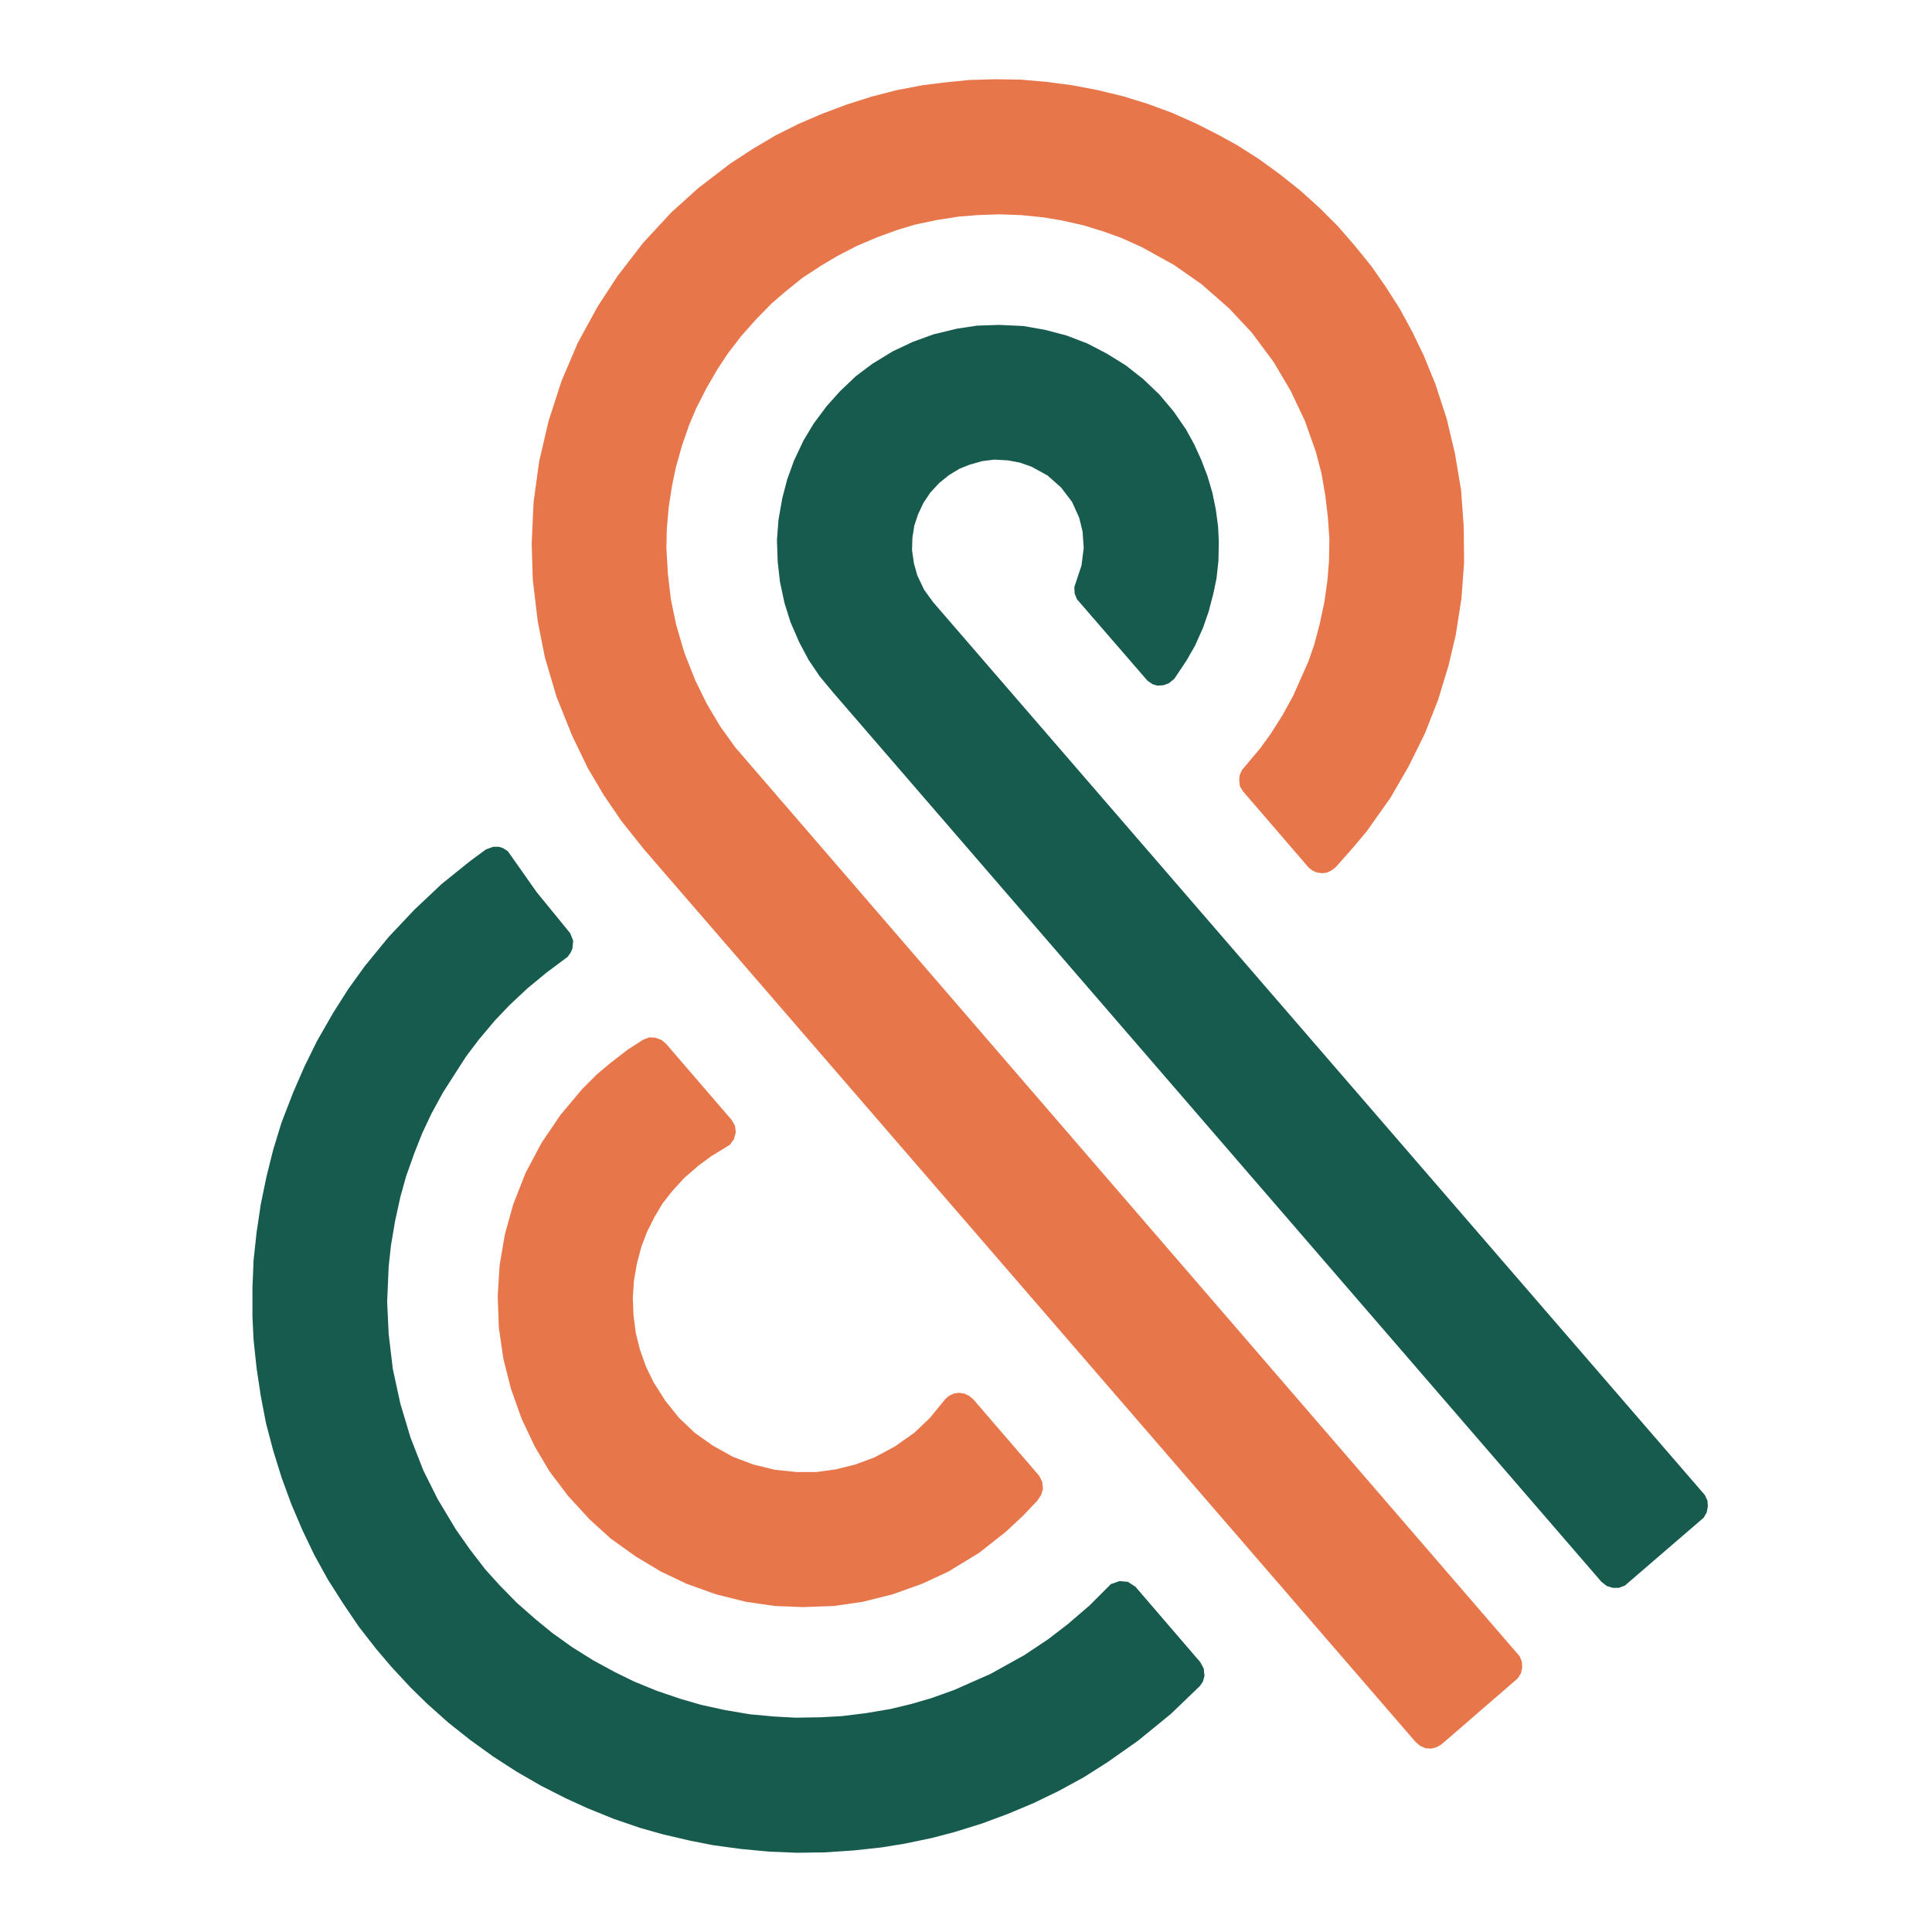
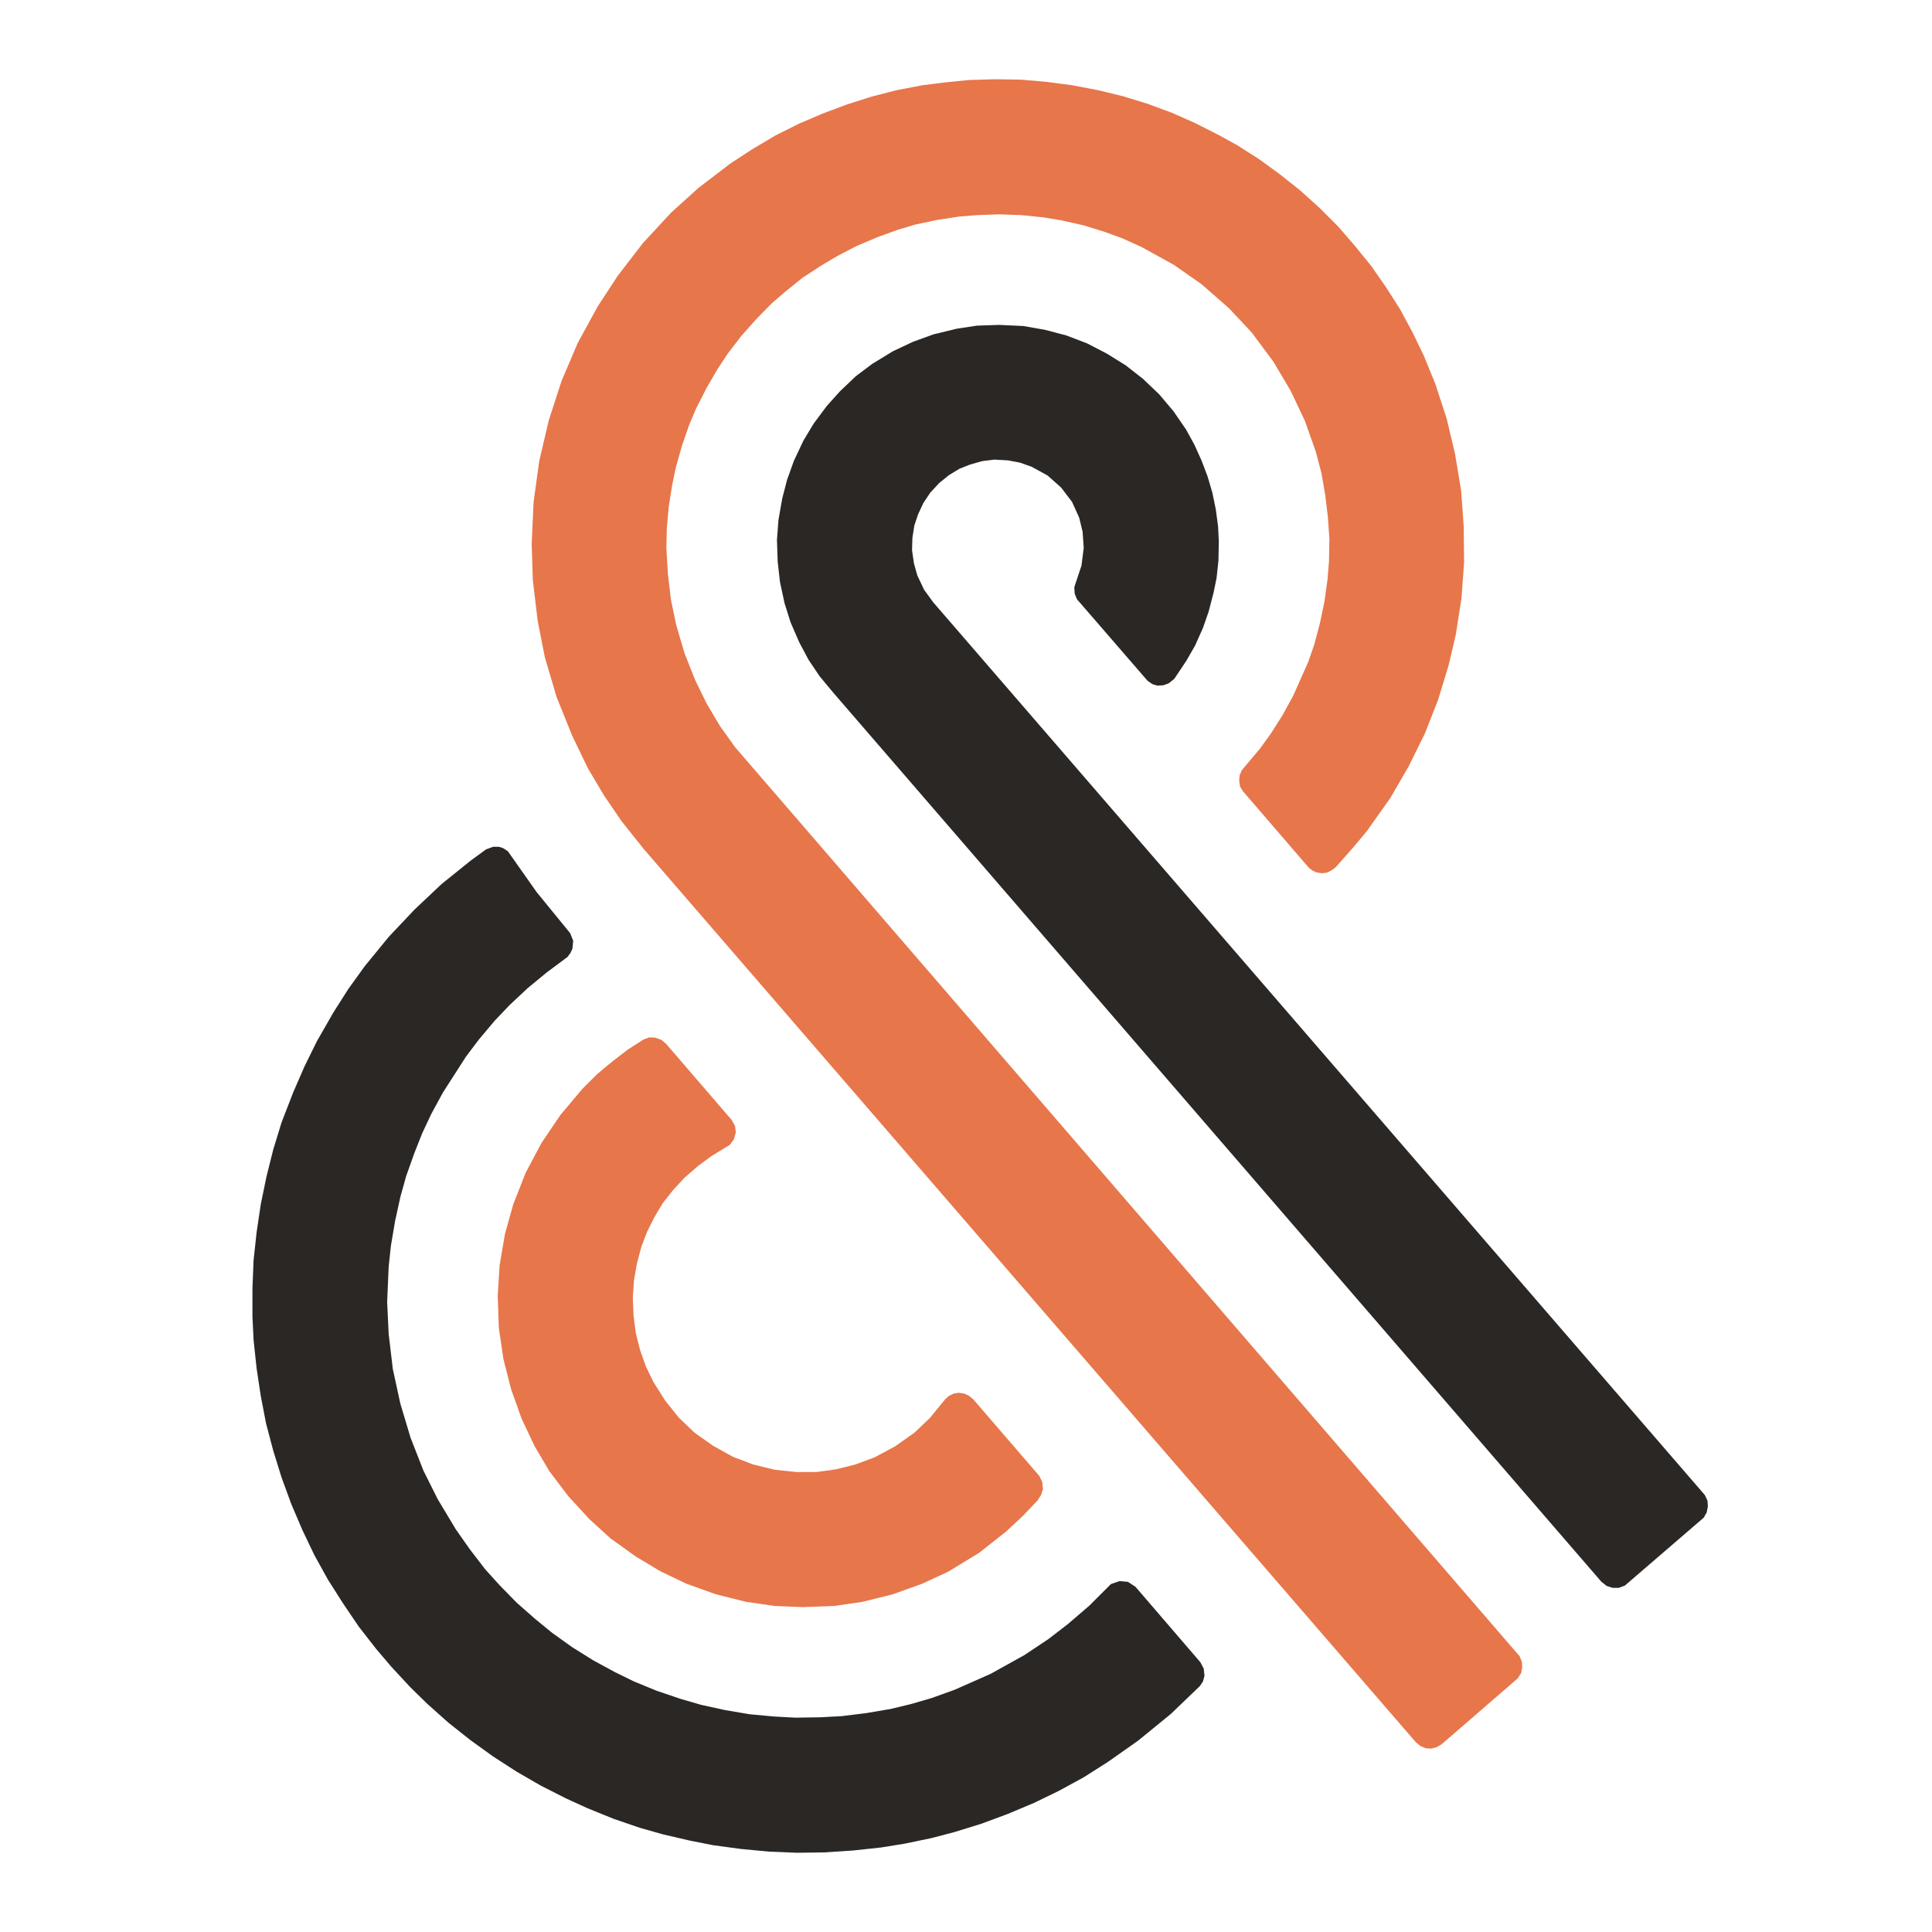
<svg xmlns="http://www.w3.org/2000/svg" viewBox="0 0 512 512">
-   <path fill="#165b4e" d="M231.2 96.4 L226.8 99.7 L222.6 103.7 L219.1 107.6 L215.6 112.3 L212.9 116.8 L210.4 122.1 L208.6 127.1 L207.3 132.1 L206.3 137.8 L205.9 143.1 L206.1 148.9 L206.7 154.2 L207.9 159.8 L209.5 164.9 L211.8 170.2 L214.3 174.9 L217.2 179.2 L220.6 183.3 L424.4 419.2 L425.8 420.3 L427.4 420.8 L429.0 420.8 L430.6 420.2 L451.5 402.2 L452.3 400.8 L452.6 399.2 L452.5 397.7 L451.8 396.2 L247.3 159.6 L244.9 156.3 L243.1 152.5 L242.2 149.3 L241.7 145.8 L241.8 142.5 L242.3 139.3 L243.3 136.3 L244.7 133.3 L246.5 130.6 L248.9 128.0 L251.5 125.9 L254.3 124.2 L257.1 123.1 L260.3 122.2 L263.5 121.8 L267.1 122.0 L270.3 122.6 L273.4 123.7 L277.6 126.0 L281.2 129.2 L284.1 133.0 L286.0 137.2 L286.9 140.9 L287.2 145.2 L286.6 149.9 L284.7 155.6 L284.8 157.3 L285.4 158.8 L304.1 180.4 L305.4 181.3 L306.7 181.7 L308.3 181.6 L309.7 181.1 L311.2 179.9 L314.4 175.1 L316.7 171.1 L318.8 166.4 L320.3 162.1 L321.6 157.1 L322.4 153.2 L322.9 148.6 L323.0 143.5 L322.8 139.5 L322.2 135.0 L321.3 130.6 L320.0 126.2 L318.4 122.0 L316.5 117.8 L314.3 113.8 L311.0 109.0 L307.2 104.5 L302.9 100.4 L298.3 96.8 L293.3 93.7 L288.1 91.0 L282.6 88.9 L276.9 87.4 L271.2 86.4 L264.8 86.1 L258.9 86.3 L253.6 87.1 L247.4 88.6 L241.9 90.6 L236.6 93.1ZM142.2 236.4 L134.6 225.6 L133.4 224.8 L132.2 224.4 L130.7 224.4 L128.8 225.1 L124.7 228.1 L117.0 234.3 L109.8 241.1 L103.0 248.3 L96.7 256.0 L92.3 262.1 L88.3 268.4 L84.0 275.9 L80.7 282.6 L77.7 289.5 L74.6 297.5 L72.4 304.7 L70.6 311.9 L69.1 319.2 L68.0 326.6 L67.2 334.0 L66.9 341.4 L66.9 348.9 L67.2 355.1 L68.0 362.6 L69.1 369.9 L70.5 377.2 L72.4 384.4 L74.6 391.5 L77.2 398.6 L80.1 405.4 L83.3 412.1 L86.9 418.6 L90.9 424.9 L95.1 431.1 L99.7 437.0 L103.7 441.7 L108.8 447.2 L113.2 451.5 L118.8 456.5 L124.6 461.1 L130.7 465.5 L136.9 469.5 L143.3 473.2 L150.0 476.6 L155.7 479.2 L162.6 482.0 L169.6 484.4 L175.6 486.1 L182.9 487.8 L189.0 489.0 L196.4 490.0 L203.8 490.7 L211.2 491.0 L218.6 490.9 L226.1 490.4 L233.5 489.6 L239.7 488.6 L246.9 487.1 L253.0 485.5 L260.1 483.3 L267.1 480.7 L274.0 477.8 L280.6 474.6 L287.2 471.0 L293.5 467.0 L301.6 461.3 L310.3 454.2 L318.0 446.8 L318.8 445.6 L319.2 444.1 L319.0 442.2 L318.1 440.5 L300.9 420.5 L298.9 419.2 L296.7 419.0 L294.4 419.8 L288.7 425.5 L283.0 430.4 L277.8 434.4 L271.5 438.6 L262.5 443.6 L253.0 447.8 L246.9 450.0 L241.4 451.6 L236.0 452.9 L229.5 454.0 L223.0 454.8 L217.4 455.1 L210.8 455.2 L205.2 454.9 L198.7 454.3 L192.2 453.2 L185.8 451.8 L180.3 450.2 L174.1 448.1 L168.0 445.6 L162.9 443.1 L157.2 440.0 L151.6 436.5 L146.3 432.7 L141.9 429.1 L137.0 424.8 L132.4 420.1 L128.6 415.9 L124.6 410.7 L120.8 405.3 L116.0 397.3 L112.2 389.7 L108.8 381.0 L106.1 372.0 L104.1 362.8 L103.0 353.5 L102.6 345.0 L103.0 335.7 L103.6 330.1 L104.7 323.6 L106.1 317.2 L107.6 311.8 L109.8 305.6 L111.9 300.3 L114.3 295.2 L117.4 289.5 L123.5 280.0 L126.9 275.5 L131.1 270.5 L135.0 266.4 L139.8 261.9 L144.9 257.7 L150.4 253.6 L151.2 252.5 L151.7 251.4 L151.9 249.3 L151.1 247.3Z" />
+   <path fill="#2a2724" d="M231.2 96.4 L226.8 99.7 L222.6 103.7 L219.1 107.6 L215.6 112.3 L212.9 116.8 L210.4 122.1 L208.6 127.1 L207.3 132.1 L206.3 137.8 L205.9 143.1 L206.1 148.9 L206.7 154.2 L207.9 159.8 L209.5 164.9 L211.8 170.2 L214.3 174.9 L217.2 179.2 L220.6 183.3 L424.4 419.2 L425.8 420.3 L427.4 420.8 L429.0 420.8 L430.6 420.2 L451.5 402.2 L452.3 400.8 L452.6 399.2 L452.5 397.7 L451.8 396.2 L247.3 159.6 L244.9 156.3 L243.1 152.5 L242.2 149.3 L241.7 145.8 L241.8 142.5 L242.3 139.3 L243.3 136.3 L244.7 133.3 L246.5 130.6 L248.9 128.0 L251.5 125.9 L254.3 124.2 L257.1 123.1 L260.3 122.2 L263.5 121.8 L267.1 122.0 L270.3 122.6 L273.4 123.7 L277.6 126.0 L281.2 129.2 L284.1 133.0 L286.0 137.2 L286.9 140.9 L287.2 145.2 L286.6 149.9 L284.7 155.6 L284.8 157.3 L285.4 158.8 L304.1 180.4 L305.4 181.3 L306.7 181.7 L308.3 181.6 L309.7 181.1 L311.2 179.9 L314.4 175.1 L316.7 171.1 L318.8 166.4 L320.3 162.1 L321.6 157.1 L322.4 153.2 L322.9 148.6 L323.0 143.5 L322.8 139.5 L322.2 135.0 L321.3 130.6 L320.0 126.2 L318.4 122.0 L316.5 117.8 L314.3 113.8 L311.0 109.0 L307.2 104.5 L302.9 100.4 L298.3 96.8 L293.3 93.7 L288.1 91.0 L282.6 88.9 L276.9 87.4 L271.2 86.4 L264.8 86.1 L258.9 86.3 L253.6 87.1 L247.4 88.6 L241.9 90.6 L236.6 93.1ZM142.2 236.4 L134.6 225.6 L133.4 224.8 L132.2 224.4 L130.7 224.4 L128.8 225.1 L124.7 228.1 L117.0 234.3 L109.8 241.1 L103.0 248.3 L96.7 256.0 L92.3 262.1 L88.3 268.4 L84.0 275.9 L80.7 282.6 L77.7 289.5 L74.6 297.5 L72.4 304.7 L70.6 311.9 L69.1 319.2 L68.0 326.6 L67.2 334.0 L66.9 341.4 L66.9 348.9 L67.2 355.1 L68.0 362.6 L69.1 369.9 L70.5 377.2 L72.4 384.4 L74.6 391.5 L77.2 398.6 L80.1 405.4 L83.3 412.1 L86.9 418.6 L90.9 424.9 L95.1 431.1 L99.7 437.0 L103.7 441.7 L108.8 447.2 L113.2 451.5 L118.8 456.5 L124.6 461.1 L130.7 465.5 L136.9 469.5 L143.3 473.2 L150.0 476.6 L155.7 479.2 L162.6 482.0 L169.6 484.4 L175.6 486.1 L182.9 487.8 L189.0 489.0 L196.4 490.0 L203.8 490.7 L211.2 491.0 L218.6 490.9 L226.1 490.4 L233.5 489.6 L239.7 488.6 L246.9 487.1 L253.0 485.5 L260.1 483.3 L267.1 480.7 L274.0 477.8 L280.6 474.6 L287.2 471.0 L293.5 467.0 L301.6 461.3 L310.3 454.2 L318.0 446.8 L318.8 445.6 L319.2 444.1 L319.0 442.2 L318.1 440.5 L300.9 420.5 L298.9 419.2 L296.7 419.0 L294.4 419.8 L288.7 425.5 L283.0 430.4 L277.8 434.4 L271.5 438.6 L262.5 443.6 L253.0 447.8 L246.9 450.0 L241.4 451.6 L236.0 452.9 L229.5 454.0 L223.0 454.8 L217.4 455.1 L210.8 455.2 L205.2 454.9 L198.7 454.3 L192.2 453.2 L185.8 451.8 L180.3 450.2 L174.1 448.1 L168.0 445.6 L162.9 443.1 L157.2 440.0 L151.6 436.5 L146.3 432.7 L141.9 429.1 L137.0 424.8 L132.4 420.1 L128.6 415.9 L124.6 410.7 L120.8 405.3 L116.0 397.3 L112.2 389.7 L108.8 381.0 L106.1 372.0 L104.1 362.8 L103.0 353.5 L102.6 345.0 L103.0 335.7 L103.6 330.1 L104.7 323.6 L106.1 317.2 L107.6 311.8 L109.8 305.6 L111.9 300.3 L114.3 295.2 L117.4 289.5 L123.5 280.0 L126.9 275.5 L131.1 270.5 L135.0 266.4 L139.8 261.9 L144.9 257.7 L150.4 253.6 L151.2 252.5 L151.7 251.4 L151.9 249.3 L151.1 247.3Z" />
  <path fill="#e7764b" d="M193.6 43.3 L185.1 49.8 L177.9 56.3 L170.4 64.4 L163.7 73.1 L158.4 81.2 L153.1 90.9 L148.8 101.0 L145.4 111.5 L142.9 122.2 L141.4 133.1 L140.9 144.1 L141.2 153.7 L142.5 164.6 L144.4 174.2 L147.5 184.7 L151.6 194.9 L155.8 203.6 L160.0 210.7 L164.7 217.6 L170.6 225.0 L375.2 461.7 L376.4 462.7 L377.8 463.3 L379.3 463.4 L380.8 463.0 L382.1 462.2 L402.2 444.8 L403.1 443.4 L403.4 441.9 L403.3 440.3 L402.7 438.9 L194.8 198.0 L190.8 192.4 L187.3 186.5 L184.3 180.4 L181.4 173.1 L179.2 165.6 L177.8 158.9 L177.0 152.1 L176.6 145.3 L176.7 140.3 L177.2 134.5 L178.1 128.7 L179.1 123.9 L180.7 118.2 L182.6 112.7 L184.5 108.2 L187.2 102.9 L190.1 97.9 L192.8 93.8 L196.4 89.1 L200.3 84.7 L204.4 80.5 L208.1 77.3 L212.7 73.6 L217.6 70.4 L221.8 67.9 L227.0 65.2 L232.4 62.9 L237.9 60.9 L242.6 59.5 L248.3 58.3 L254.1 57.4 L259.0 57.0 L264.8 56.8 L270.6 57.0 L276.5 57.6 L281.3 58.4 L287.1 59.7 L292.6 61.4 L297.3 63.1 L302.6 65.5 L311.1 70.2 L318.4 75.3 L325.7 81.7 L331.7 88.1 L337.5 95.9 L342.0 103.5 L345.8 111.5 L348.7 119.7 L350.2 125.4 L351.2 131.2 L351.9 137.0 L352.3 142.8 L352.2 148.7 L351.8 153.6 L351.0 159.4 L349.8 165.1 L348.3 170.8 L346.7 175.4 L342.7 184.4 L339.9 189.5 L336.8 194.4 L333.9 198.4 L329.1 204.1 L328.5 205.5 L328.4 206.9 L328.6 208.4 L329.4 209.7 L346.8 229.9 L347.8 230.7 L348.9 231.2 L350.2 231.4 L351.5 231.3 L352.8 230.7 L353.9 229.9 L358.6 224.6 L362.2 220.3 L368.5 211.4 L373.3 203.1 L377.6 194.4 L381.1 185.5 L383.9 176.3 L385.8 168.2 L387.3 158.6 L388.0 149.1 L387.9 139.5 L387.2 129.9 L385.6 120.3 L383.4 111.0 L380.4 101.8 L377.3 94.2 L374.3 88.0 L371.0 81.9 L367.3 76.1 L363.4 70.5 L359.1 65.2 L354.6 60.0 L349.7 55.1 L344.6 50.5 L339.2 46.2 L333.7 42.2 L327.9 38.5 L323.0 35.8 L316.9 32.7 L310.6 29.9 L304.1 27.5 L297.6 25.5 L291.0 23.9 L284.2 22.6 L277.4 21.7 L270.5 21.1 L263.6 21.0 L256.8 21.2 L249.9 21.9 L244.4 22.6 L237.6 23.9 L231.0 25.6 L224.4 27.7 L218.0 30.1 L211.7 32.8 L205.5 35.9 L199.6 39.4ZM176.5 276.6 L175.3 275.6 L173.7 275.0 L172.1 274.9 L170.5 275.5 L166.3 278.2 L161.9 281.6 L158.2 284.7 L154.3 288.6 L148.5 295.5 L143.5 302.9 L139.3 310.8 L136.0 319.2 L133.8 327.1 L132.4 335.3 L131.9 343.5 L132.2 351.9 L133.4 360.1 L135.4 368.0 L138.2 375.9 L141.7 383.3 L145.6 389.9 L150.6 396.5 L156.2 402.6 L161.8 407.7 L168.5 412.5 L175.0 416.4 L181.9 419.7 L189.7 422.5 L197.7 424.5 L205.3 425.6 L212.8 425.9 L221.0 425.6 L228.6 424.5 L236.6 422.5 L244.4 419.7 L251.3 416.5 L259.5 411.5 L266.6 405.9 L271.1 401.7 L274.9 397.7 L275.9 396.2 L276.4 394.6 L276.2 392.7 L275.4 391.1 L257.9 370.8 L256.8 369.9 L255.5 369.3 L254.1 369.1 L252.8 369.3 L251.5 369.9 L250.5 370.8 L246.4 375.8 L242.3 379.7 L237.2 383.3 L231.8 386.2 L226.7 388.1 L221.5 389.4 L216.4 390.1 L211.1 390.1 L205.3 389.5 L199.6 388.1 L194.3 386.1 L188.9 383.1 L184.1 379.7 L179.9 375.7 L176.3 371.2 L173.2 366.3 L171.2 362.2 L169.6 357.7 L168.5 353.3 L167.9 348.7 L167.7 344.0 L168.0 339.4 L168.8 334.8 L170.0 330.3 L171.5 326.4 L173.4 322.6 L175.6 318.9 L178.2 315.6 L181.3 312.2 L185.1 308.9 L188.5 306.4 L193.4 303.4 L194.5 301.9 L195.0 300.1 L194.8 298.4 L193.9 296.8Z" />
</svg>
